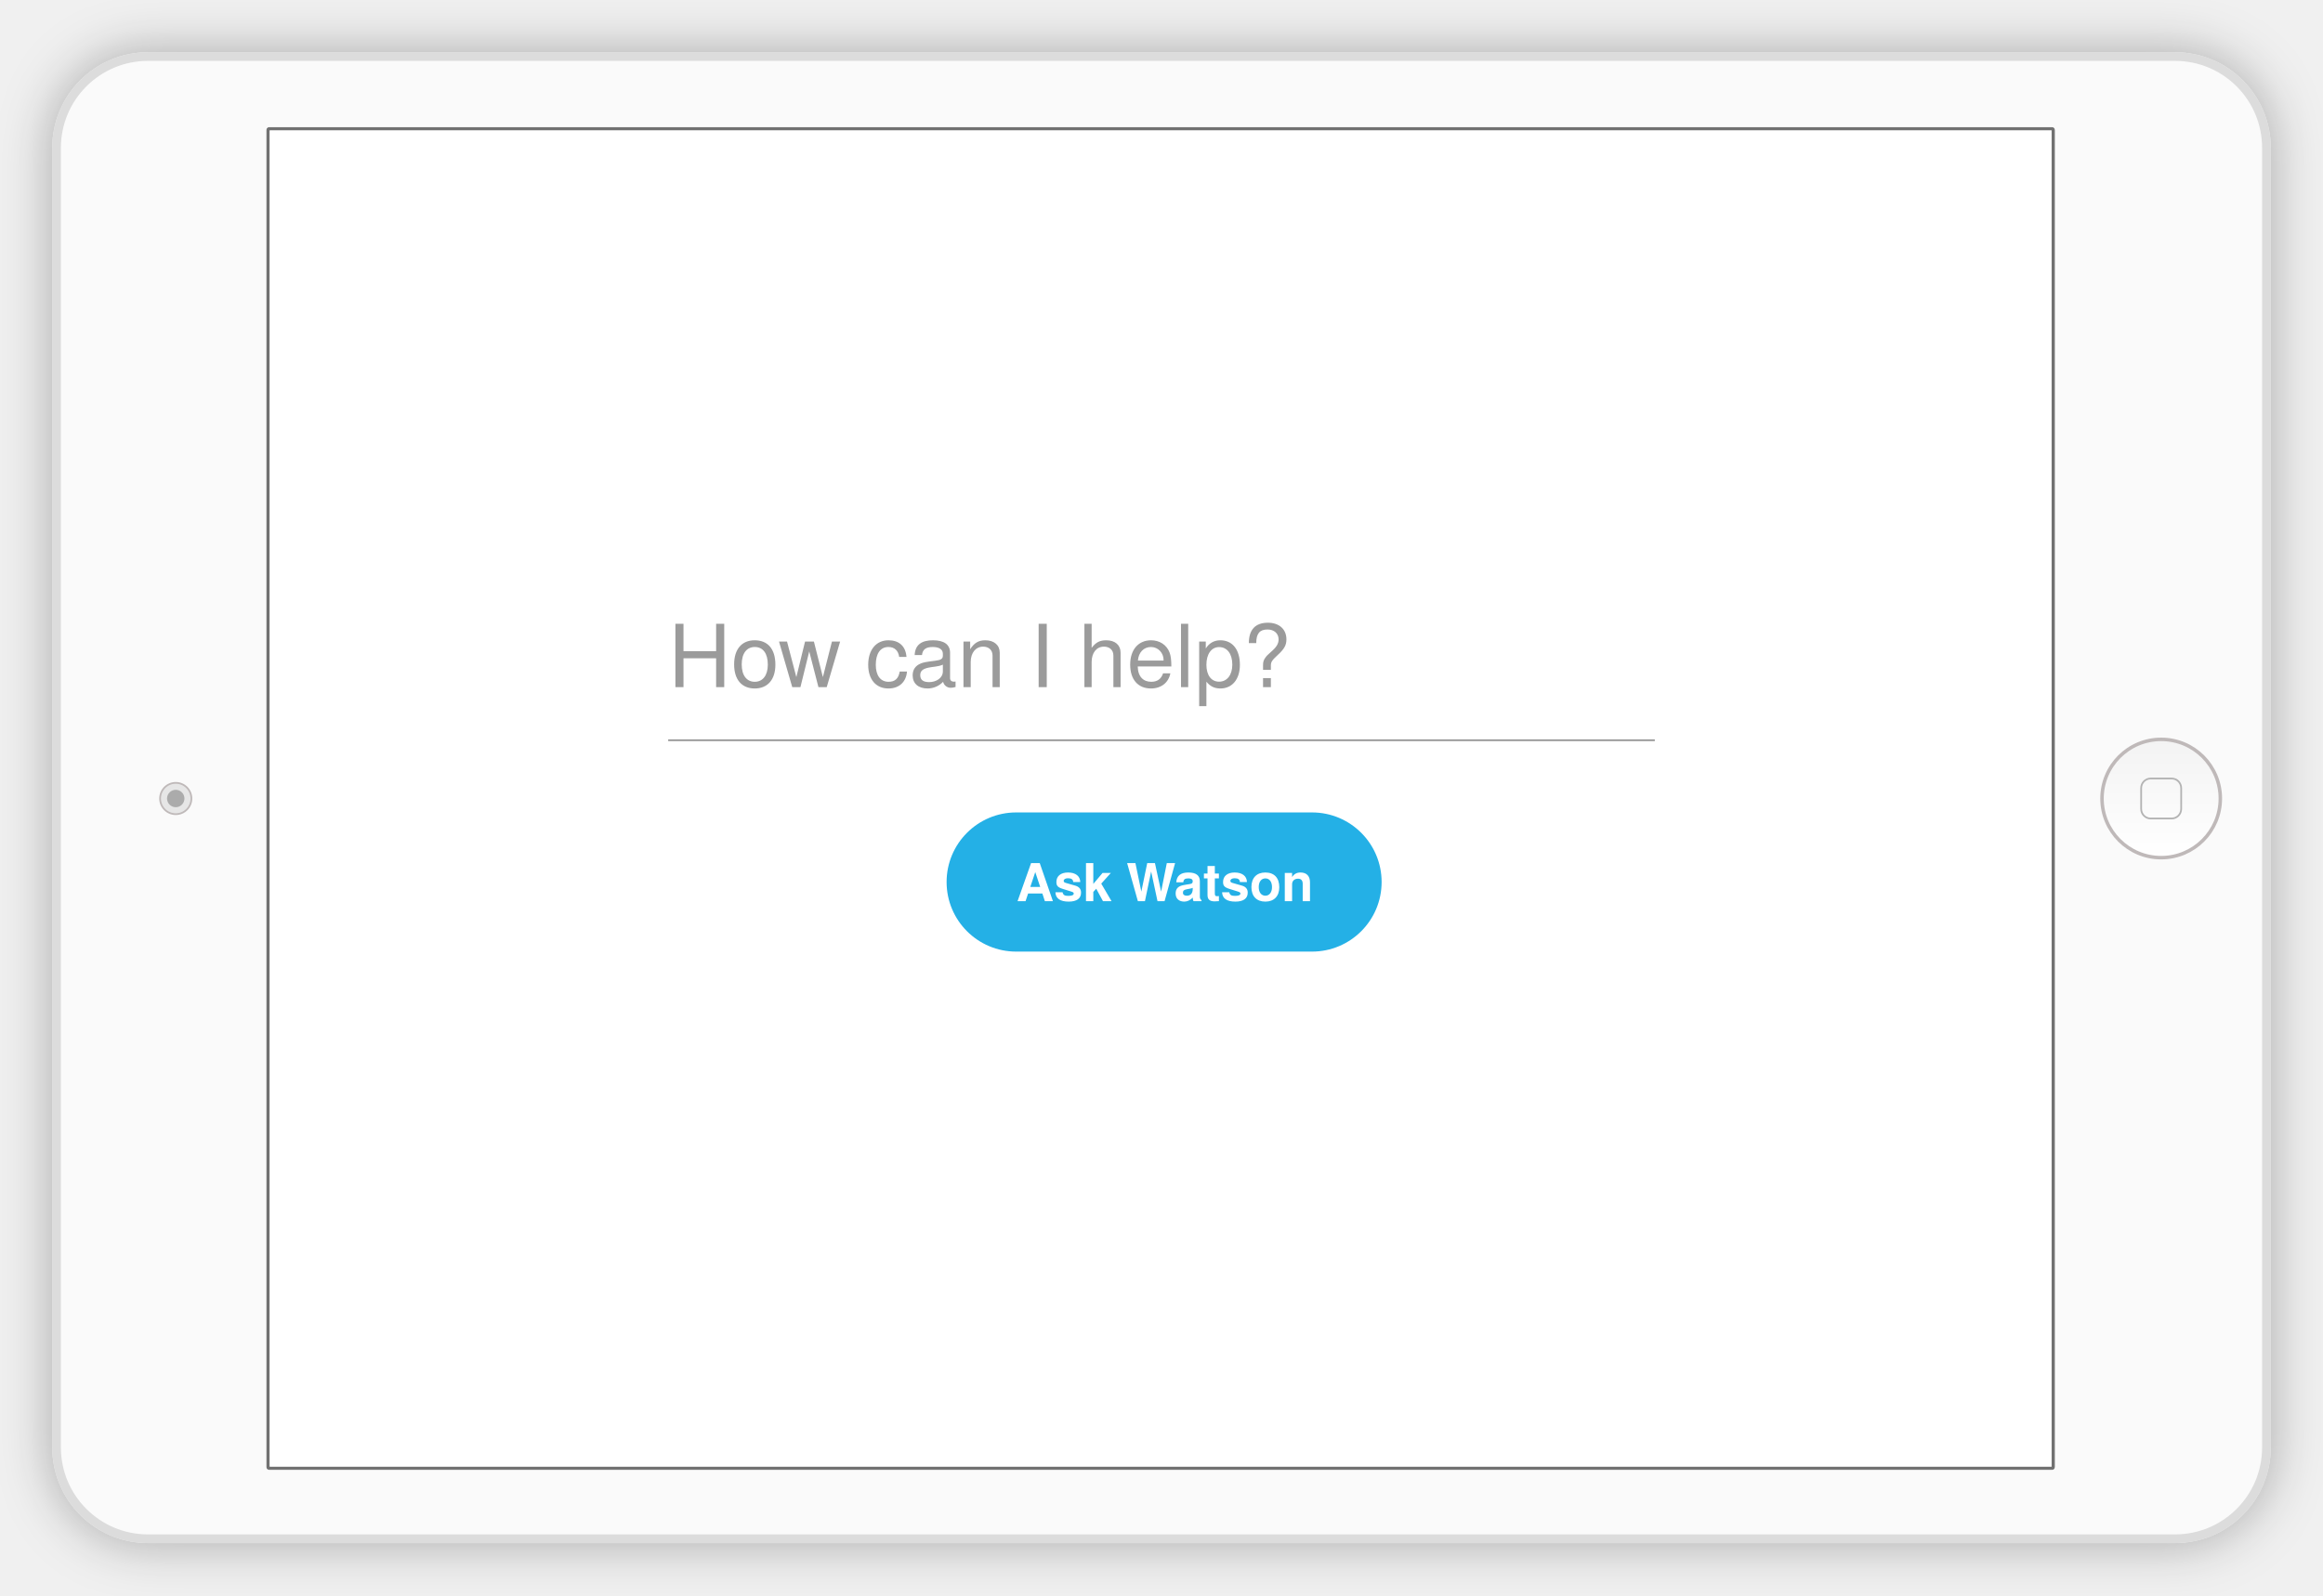
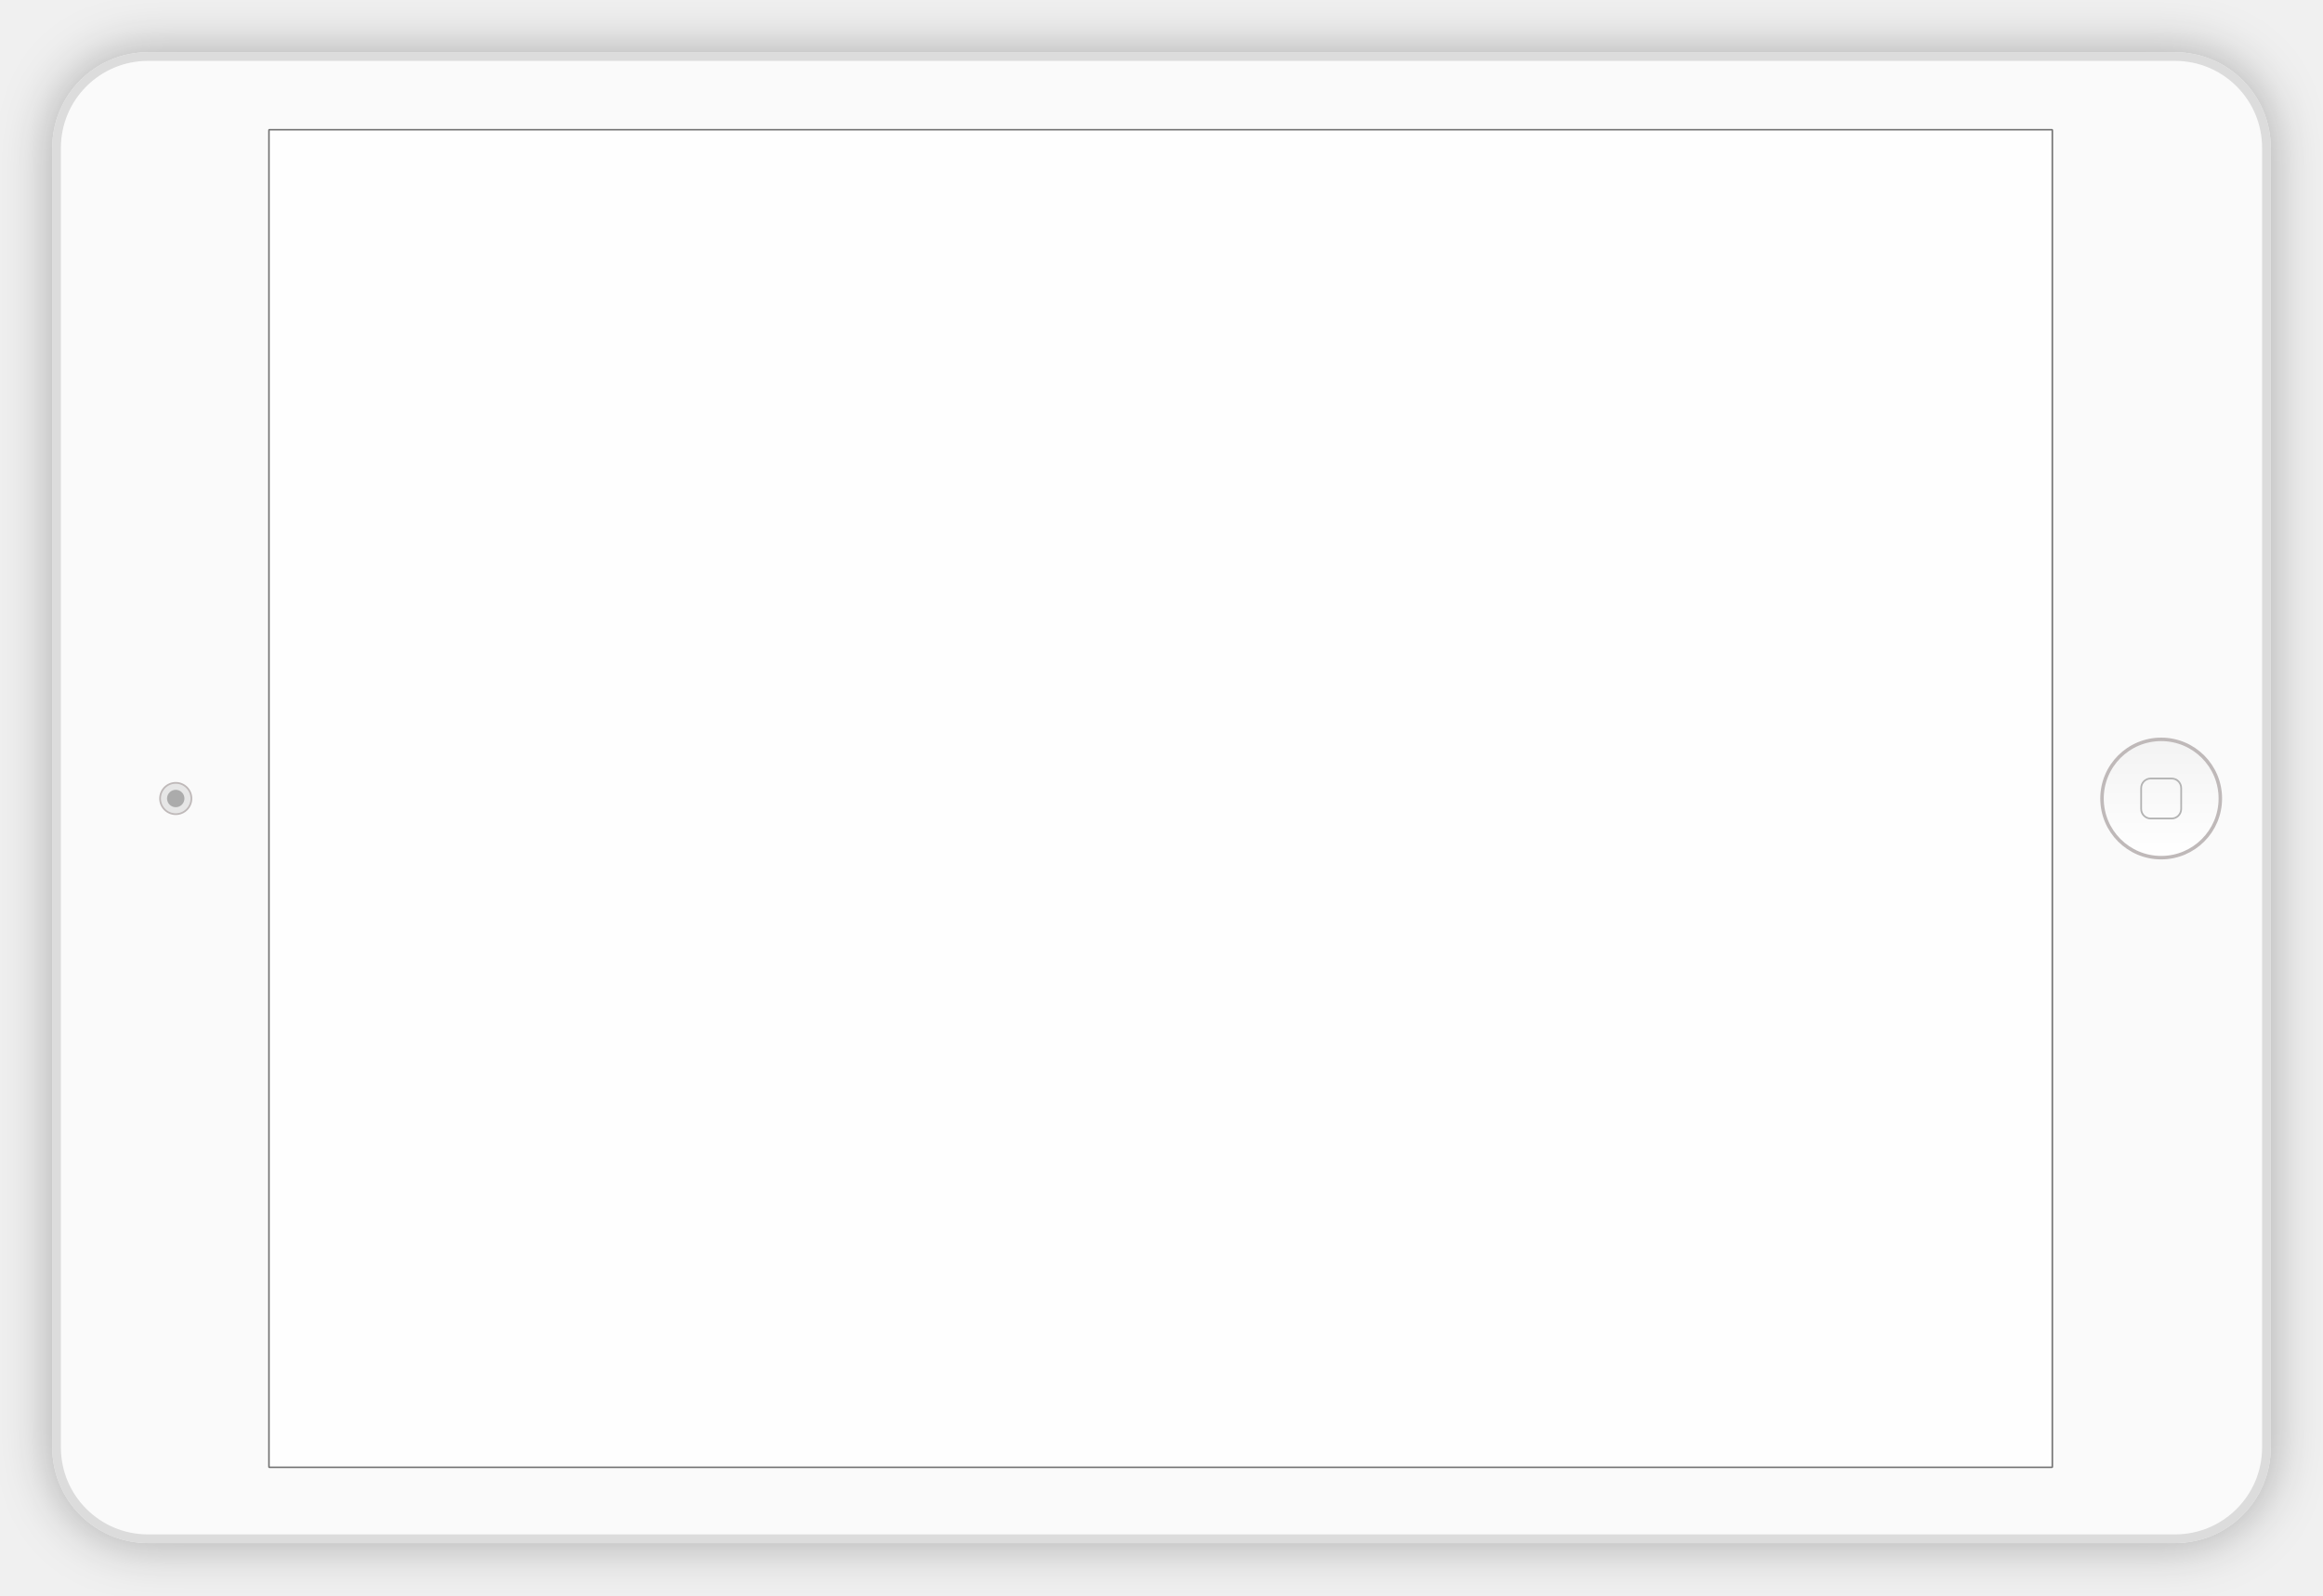
<svg xmlns="http://www.w3.org/2000/svg" xmlns:xlink="http://www.w3.org/1999/xlink" width="1335px" height="917px" viewBox="0 0 1335 917" version="1.1">
  <defs>
    <rect id="path-1" x="0" y="0" width="1275" height="857" rx="55" />
    <filter x="-50%" y="-50%" width="200%" height="200%" filterUnits="objectBoundingBox" id="filter-2">
      <feOffset dx="0" dy="0" in="SourceAlpha" result="shadowOffsetOuter1" />
      <feGaussianBlur stdDeviation="15" in="shadowOffsetOuter1" result="shadowBlurOuter1" />
      <feComposite in="shadowBlurOuter1" in2="SourceAlpha" operator="out" result="shadowBlurOuter1" />
      <feColorMatrix values="0 0 0 0 0   0 0 0 0 0   0 0 0 0 0  0 0 0 0.3 0" type="matrix" in="shadowBlurOuter1" />
    </filter>
    <mask id="mask-3" maskContentUnits="userSpaceOnUse" maskUnits="objectBoundingBox" x="0" y="0" width="1275" height="857" fill="white">
      <use xlink:href="#path-1" />
    </mask>
    <linearGradient x1="50%" y1="0%" x2="50%" y2="100%" id="linearGradient-4">
      <stop stop-color="#F3F3F3" offset="0%" />
      <stop stop-color="#FFFFFF" offset="100%" />
    </linearGradient>
    <rect id="path-5" x="22" y="22" width="24" height="24" rx="6" />
    <mask id="mask-6" maskContentUnits="userSpaceOnUse" maskUnits="objectBoundingBox" x="0" y="0" width="24" height="24" fill="white">
      <use xlink:href="#path-5" />
    </mask>
    <rect id="path-7" x="0" y="0" width="1024" height="768" />
-     <mask id="mask-8" maskContentUnits="userSpaceOnUse" maskUnits="objectBoundingBox" x="-2" y="-2" width="1028" height="772">
-       <rect x="-2" y="-2" width="1028" height="772" fill="white" />
+     <mask id="mask-8" maskContentUnits="userSpaceOnUse" maskUnits="objectBoundingBox" x="-1" y="-1" width="1026" height="770">
+       <rect x="-1" y="-1" width="1026" height="770" fill="white" />
      <use xlink:href="#path-7" fill="black" />
    </mask>
  </defs>
  <g id="White" stroke="none" stroke-width="1" fill="none" fill-rule="evenodd">
    <g id="Artboard-1" transform="translate(-147, -158)">
      <g id="Showcase" transform="translate(177, 188)">
        <g id="iPad">
          <g id="iPad-Body">
            <g>
              <use fill="black" fill-opacity="1" filter="url(#filter-2)" xlink:href="#path-1" />
              <use stroke="#DCDCDC" mask="url(#mask-3)" stroke-width="10" fill="#FAFAFA" fill-rule="evenodd" xlink:href="#path-1" />
            </g>
          </g>
          <g id="Home-Button" transform="translate(1178, 395)" stroke-width="2">
            <circle id="Oval-1" stroke="#BFB9B9" fill="url(#linearGradient-4)" cx="34" cy="34" r="34" />
            <use id="Rectangle-3" stroke="#B3B3B3" mask="url(#mask-6)" xlink:href="#path-5" />
          </g>
          <g id="Camera" transform="translate(62, 420)">
            <circle id="Oval-2" stroke="#BFB9B9" fill="#E6E6E6" cx="9" cy="9" r="9" />
            <circle id="Oval-2" fill="#ABABAB" cx="9" cy="9" r="5" />
          </g>
          <g id="Screen-Frame" transform="translate(125, 45)" opacity="0.7">
            <g>
-               <use fill="#D4D4D4" fill-rule="evenodd" xlink:href="#path-7" />
-               <use stroke="#363636" mask="url(#mask-8)" stroke-width="4" stroke-linejoin="round" xlink:href="#path-7" />
+               <use fill="#FFFFFF" fill-rule="evenodd" xlink:href="#path-7" />
+               <use stroke="#363636" mask="url(#mask-8)" stroke-width="2" stroke-linejoin="round" xlink:href="#path-7" />
            </g>
-           </g>
-         </g>
-         <g id="Placeholder" transform="translate(125, 45)">
-           <rect id="Mask" fill="#FFFFFF" x="0" y="0" width="1024" height="768" />
-           <g id="Button" transform="translate(389, 392)">
-             <rect id="Rectangle" fill="#24B0E6" x="0" y="0" width="250" height="80" rx="40" />
-             <text id="Ask-Watson" font-family="HelveticaNeue-Bold, Helvetica Neue" font-size="30" font-weight="bold" fill="#FFFFFF">
-               <tspan x="40" y="51">Ask Watson</tspan>
-             </text>
-           </g>
-           <g id="Input" transform="translate(229, 272)">
-             <path d="M0.5,78.5 L566.5,78.5" id="Line" stroke="#979797" stroke-linecap="square" />
-             <text id="How-can-I-help?" font-family="HelveticaNeue, Helvetica Neue" font-size="50" font-weight="normal" fill="#9B9B9B">
-               <tspan x="0" y="48">How can I help?</tspan>
-             </text>
          </g>
        </g>
      </g>
    </g>
  </g>
</svg>
